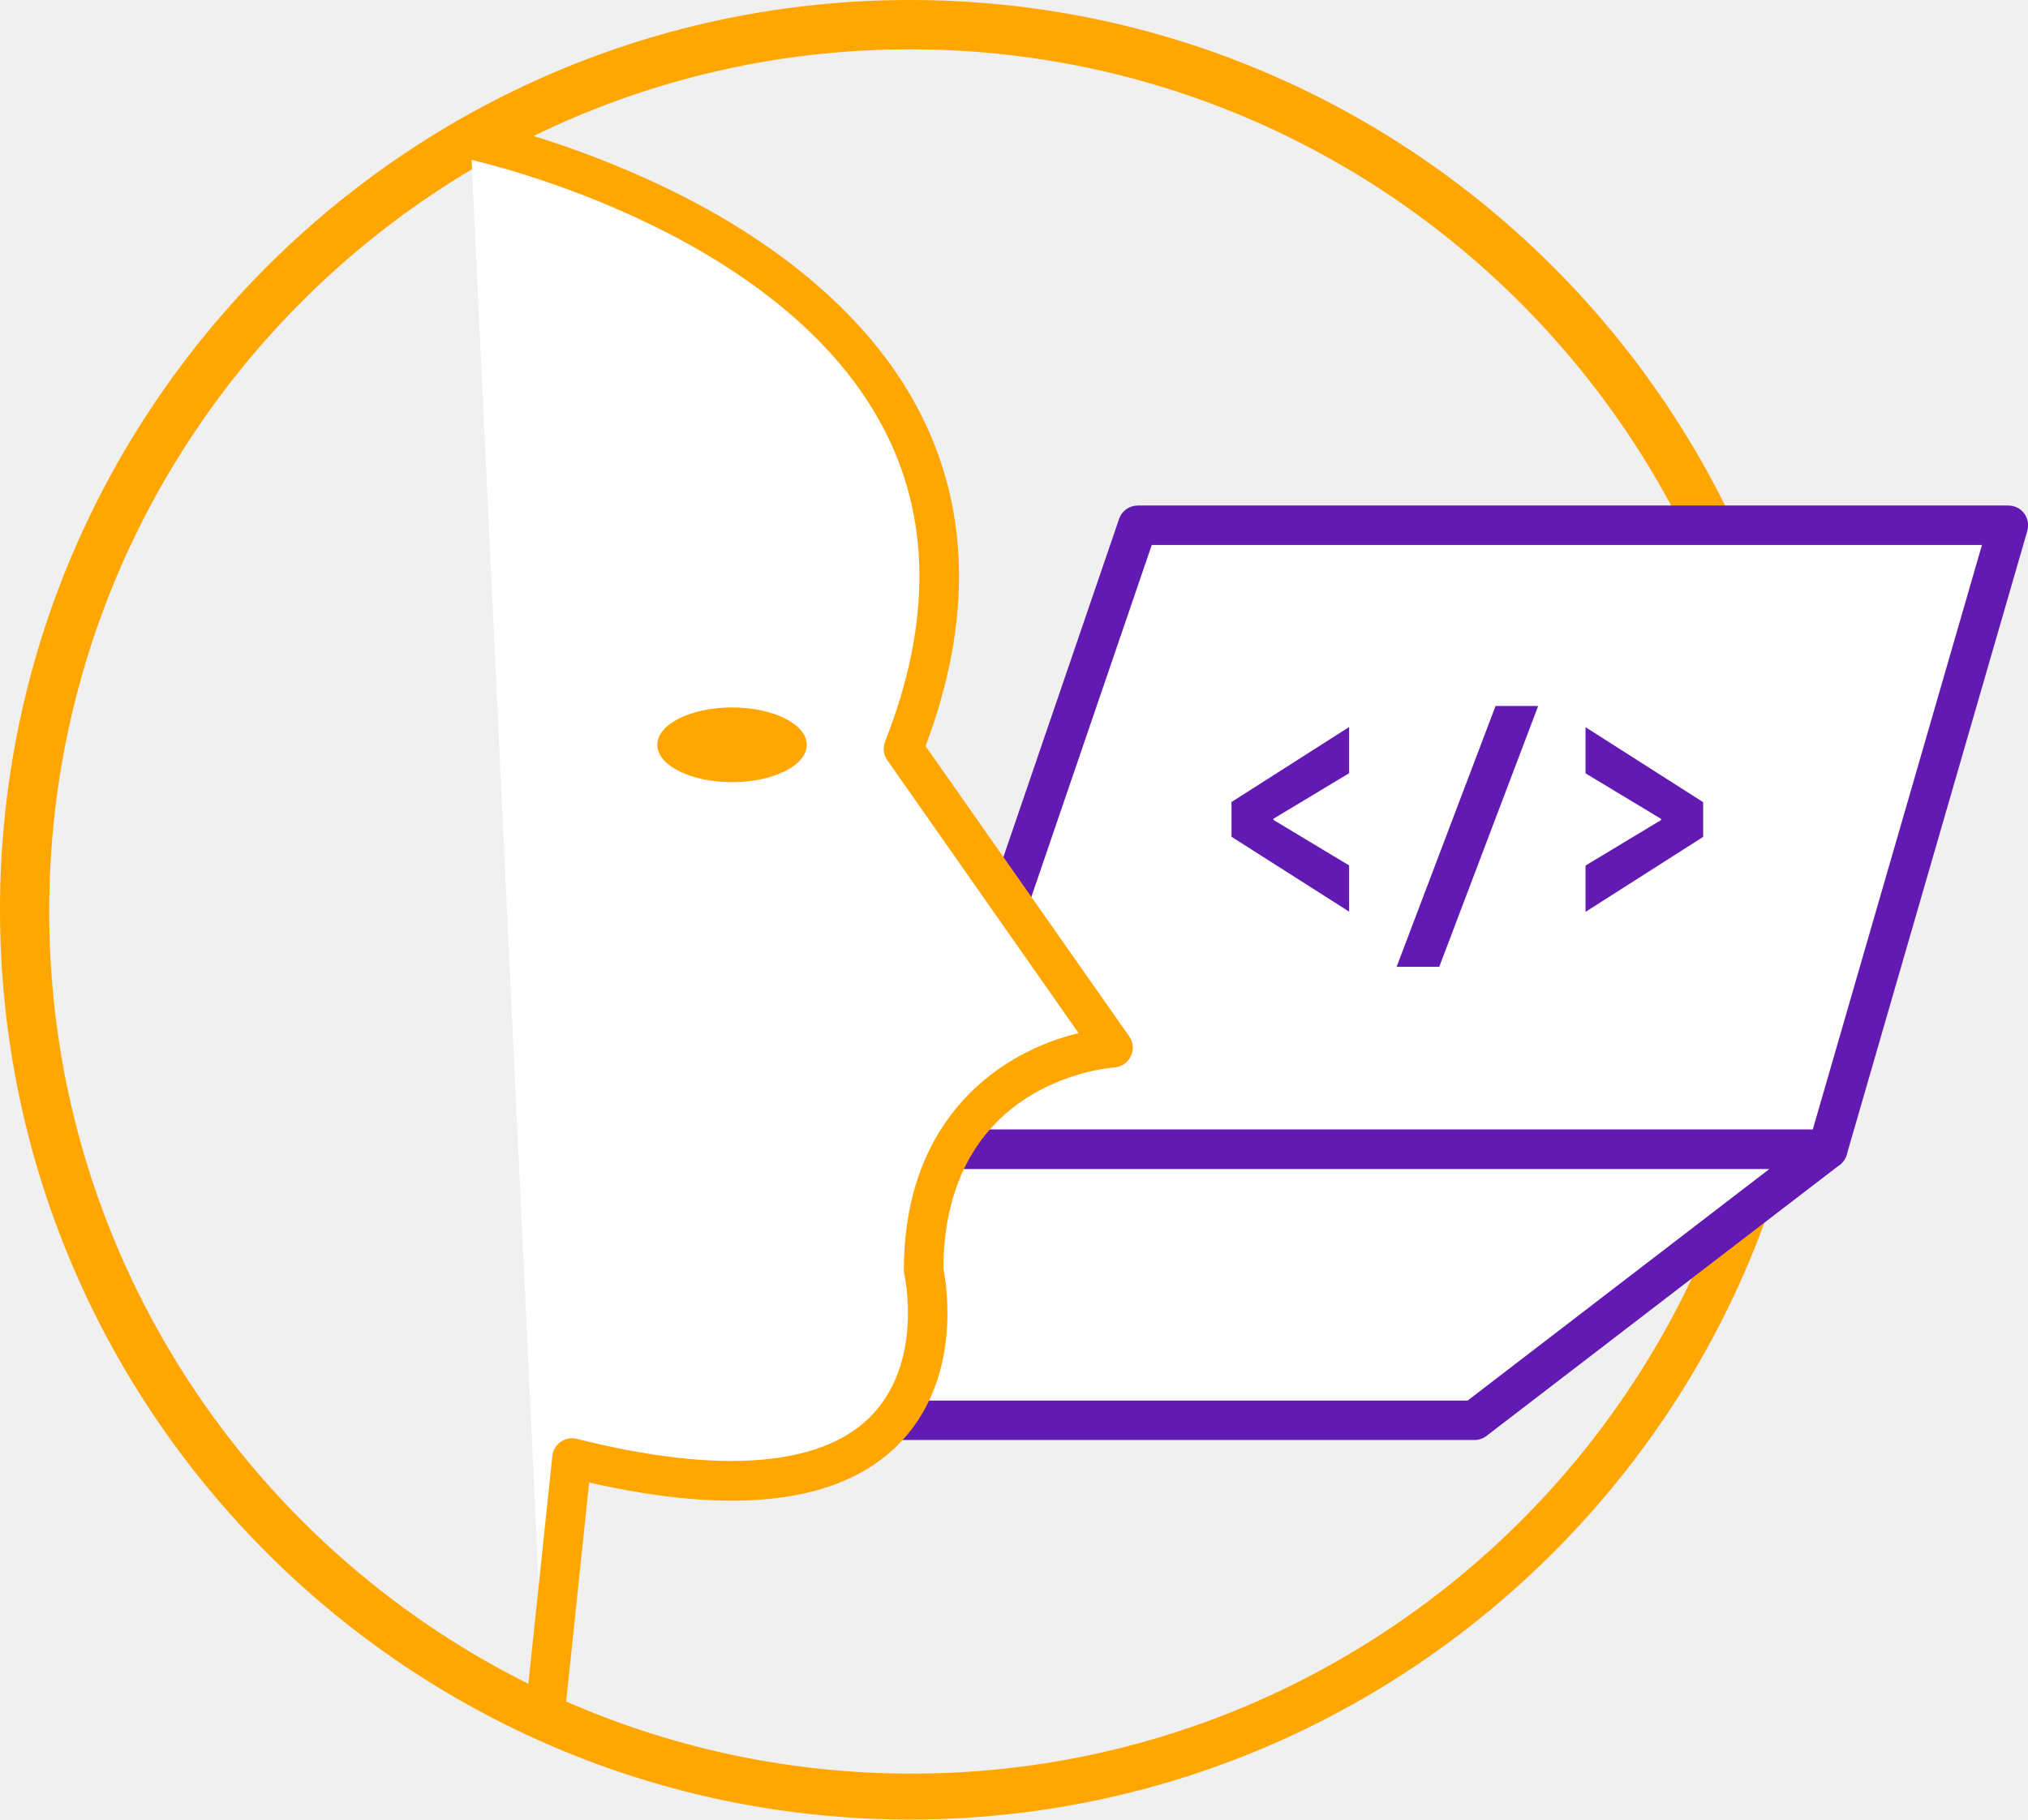
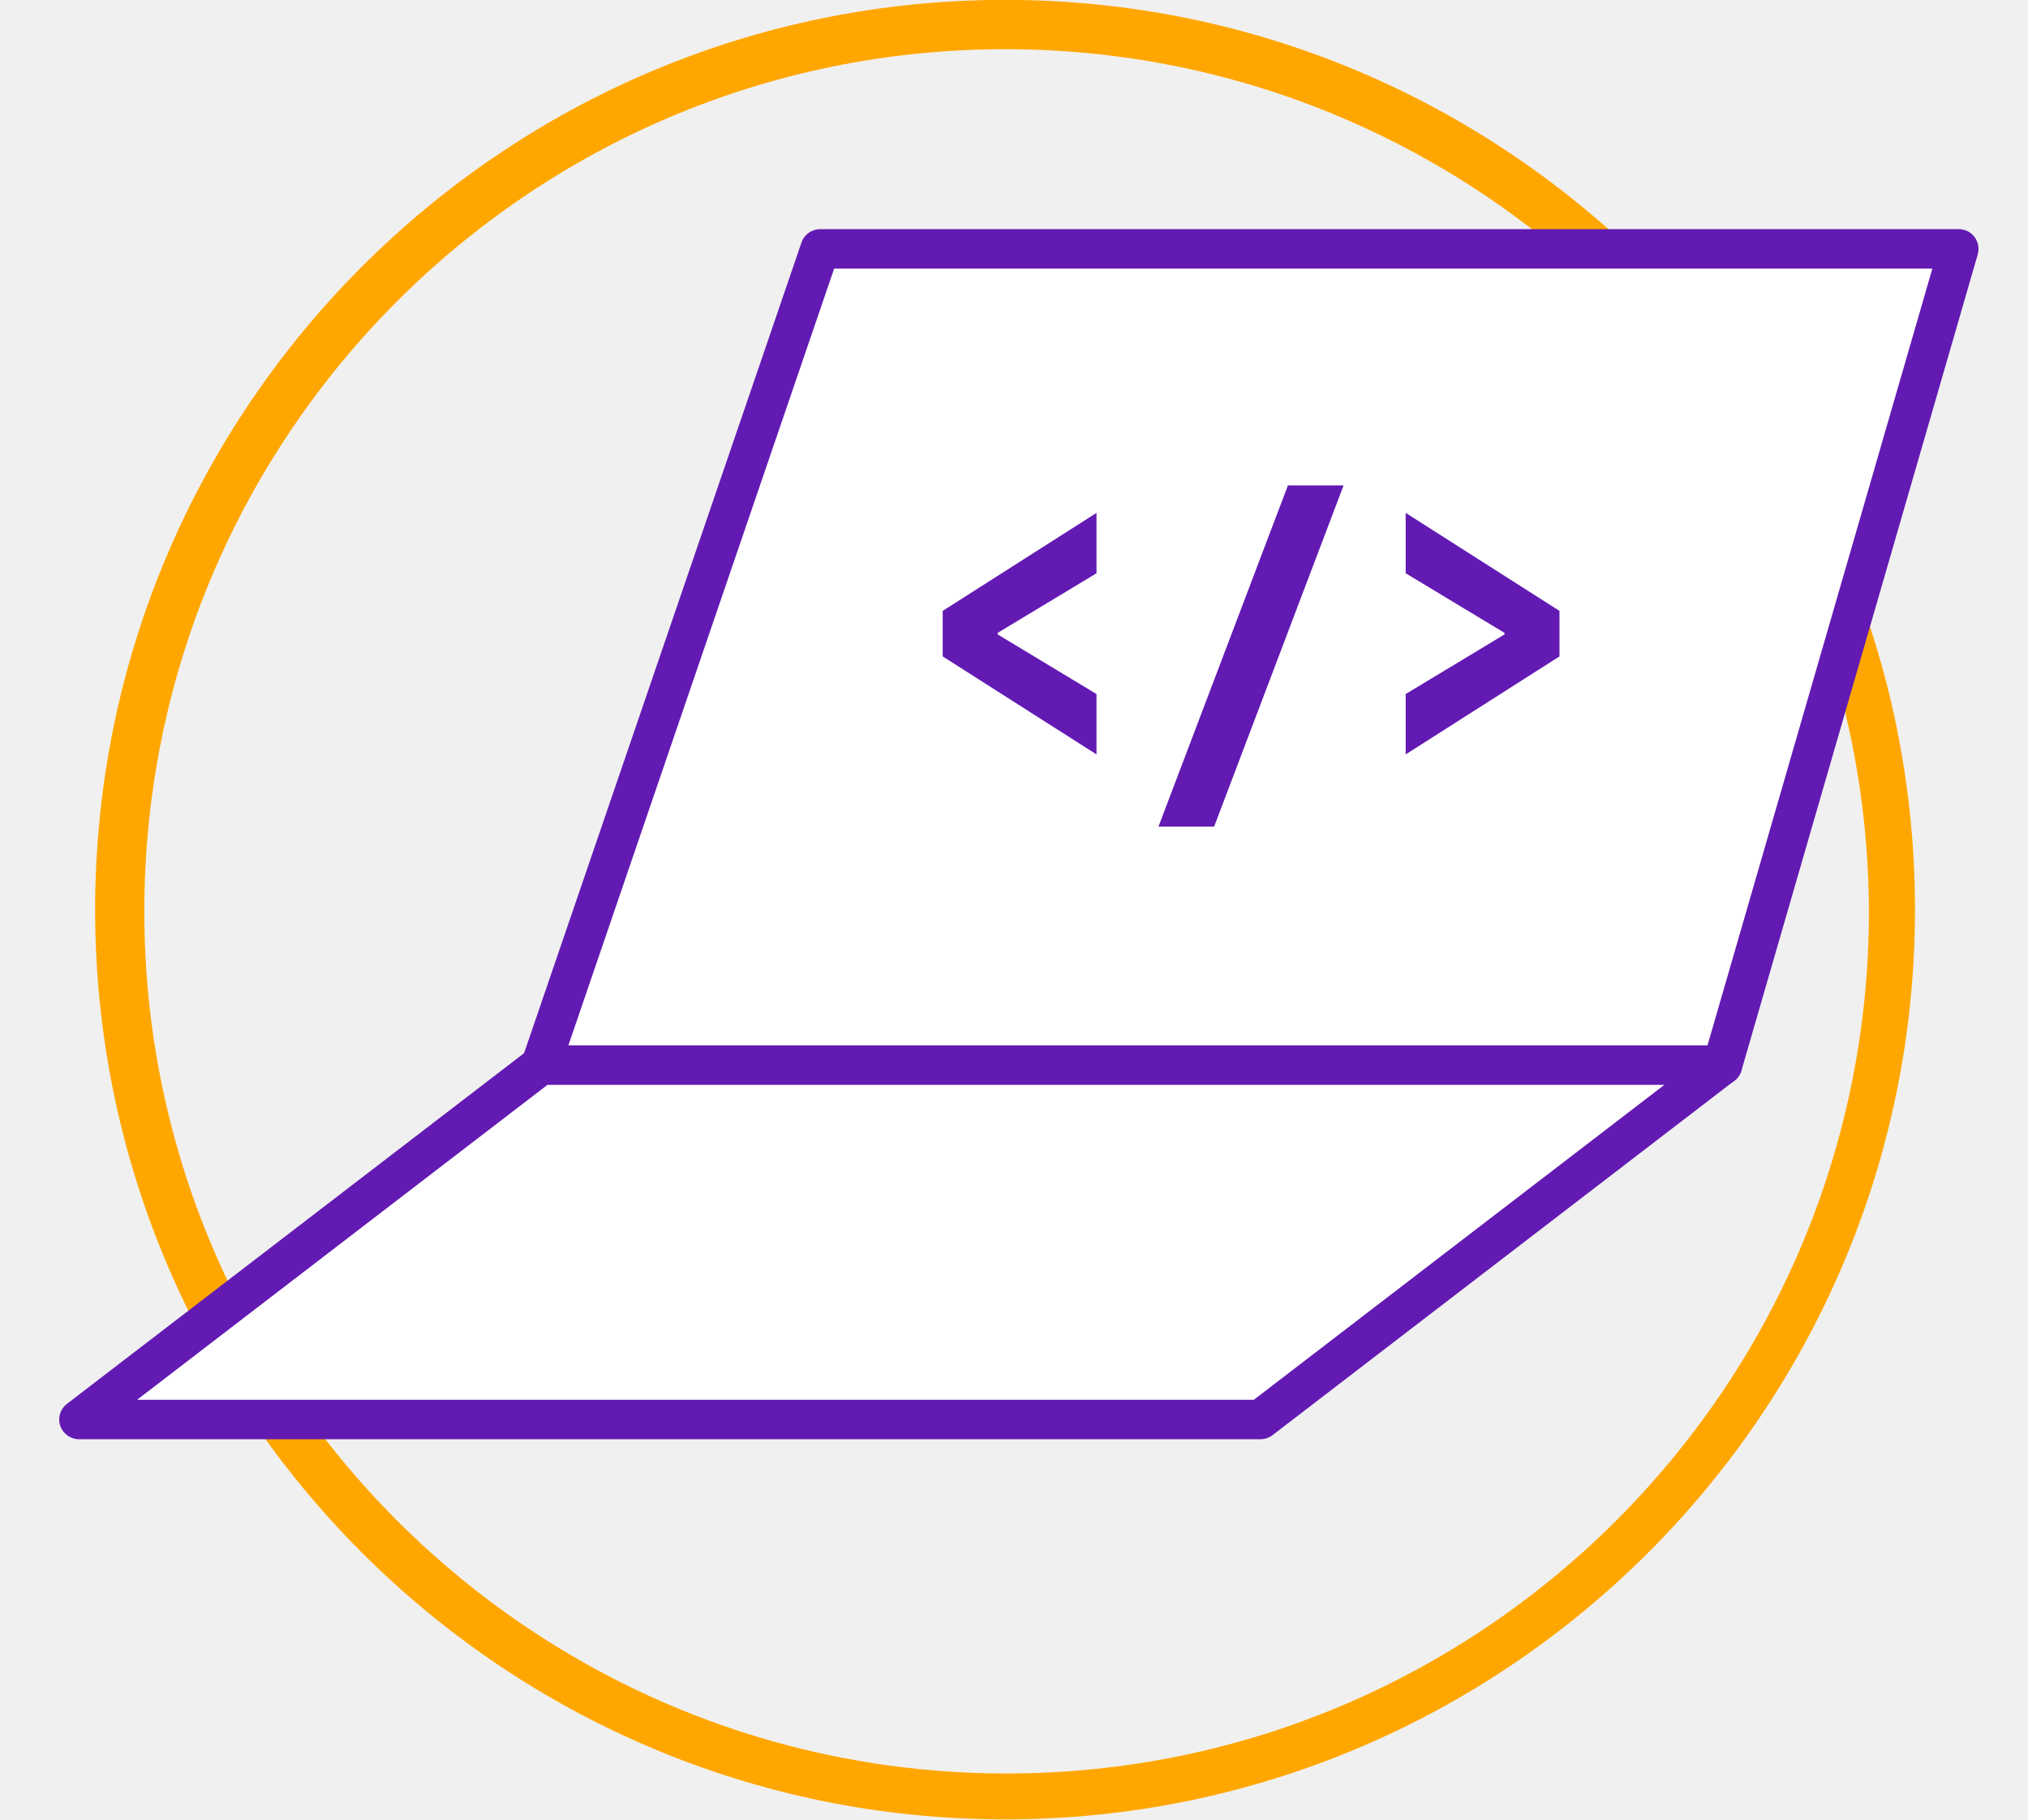
<svg xmlns="http://www.w3.org/2000/svg" version="1.1" id="Layer_1" x="0px" y="0px" viewBox="0 0 154.14 138.32" style="enable-background:new 0 0 154.14 138.32;" xml:space="preserve">
  <style type="text/css">
	.st0{fill:#FFA700;}
	.st1{fill:#FFFFFF;}
	.st2{fill:#631AB3;}
</style>
  <g>
-     <path class="st0" d="M69.16,138.32C31.08,138.32,0,107.36,0,69.16C0,31.08,30.96,0,69.16,0c38.08,0,69.16,30.96,69.16,69.16   C138.32,107.36,107.24,138.32,69.16,138.32z M69.16,3.75c-36.08,0-65.42,29.34-65.42,65.54c0,36.08,29.34,65.54,65.54,65.54   c36.08,0,65.54-29.34,65.54-65.54C134.7,33.08,105.24,3.75,69.16,3.75z" />
+     <path class="st0" d="M76.39,138.31c-38.08,0-69.16-30.96-69.16-69.16c0-38.08,30.96-69.16,69.16-69.16   c38.08,0,69.16,30.96,69.16,69.16C145.55,107.35,114.47,138.31,76.39,138.31z M76.39,3.74c-36.08,0-65.42,29.34-65.42,65.54   c0,36.08,29.34,65.54,65.54,65.54c36.08,0,65.54-29.34,65.54-65.54C141.93,33.07,112.47,3.74,76.39,3.74z" />
    <g>
-       <polygon class="st1" points="86.48,39.93 152.64,39.93 138.91,87.37 70.25,87.37   " />
-       <path class="st2" d="M138.91,88.87H70.25c-0.48,0-0.94-0.23-1.22-0.63c-0.28-0.39-0.36-0.9-0.2-1.36l16.23-47.44    c0.21-0.61,0.78-1.01,1.42-1.01h66.17c0.47,0,0.92,0.22,1.2,0.6s0.37,0.87,0.24,1.32l-13.73,47.44    C140.16,88.43,139.58,88.87,138.91,88.87z M72.34,85.87h65.44l12.86-44.44h-63.1L72.34,85.87z" />
+       <polygon class="st1" points="62.33,18.92 148.87,18.92 130.91,80.97 41.11,80.97   " />
+       <path class="st2" d="M130.91,82.47h-89.8c-0.48,0-0.94-0.23-1.22-0.63c-0.28-0.39-0.36-0.9-0.2-1.36l21.23-62.05    c0.21-0.61,0.78-1.01,1.42-1.01h86.54c0.47,0,0.92,0.22,1.2,0.6s0.37,0.87,0.24,1.32l-17.96,62.05    C132.17,82.03,131.58,82.47,130.91,82.47z M43.2,79.47h86.58l17.09-59.05H63.4L43.2,79.47z" />
    </g>
    <g>
-       <g>
-         <path class="st2" d="M93.6,63.61v-2.64l8.94-5.7v3.51l-5.75,3.46v0.09l5.75,3.46v3.51L93.6,63.61z" />
-         <path class="st2" d="M113.67,53.67h3.24l-7.52,19.83h-3.24L113.67,53.67z" />
-         <path class="st2" d="M120.51,65.8l5.74-3.46v-0.09l-5.74-3.46v-3.51l8.94,5.7v2.64l-8.94,5.7V65.8z" />
-       </g>
+       <path class="st2" d="M71.65,49.9v-3.46l11.69-7.45v4.59l-7.51,4.53v0.12l7.51,4.53v4.59L71.65,49.9z" />
+       <path class="st2" d="M97.89,36.9h4.23l-9.84,25.94h-4.23L97.89,36.9z" />
+       <path class="st2" d="M106.84,52.76l7.51-4.53v-0.12l-7.51-4.53v-4.59l11.69,7.45v3.46l-11.69,7.45V52.76z" />
    </g>
    <g>
-       <polygon class="st1" points="138.91,87.37 112.07,107.97 43.41,107.97 70.25,87.37   " />
-       <path class="st2" d="M112.07,109.47H43.41c-0.64,0-1.21-0.41-1.42-1.02s0-1.28,0.51-1.67l26.84-20.6c0.26-0.2,0.58-0.31,0.91-0.31    h68.66c0.64,0,1.21,0.41,1.42,1.02c0.21,0.61,0,1.28-0.51,1.67l-26.84,20.6C112.72,109.36,112.4,109.47,112.07,109.47z     M47.82,106.47h63.73l22.93-17.6H70.76L47.82,106.47z" />
+       <polygon class="st1" points="130.91,80.97 95.8,107.91 6,107.91 41.11,80.97   " />
+       <path class="st2" d="M95.8,109.41H6c-0.64,0-1.21-0.41-1.42-1.02s0-1.28,0.51-1.67l35.11-26.94c0.26-0.2,0.58-0.31,0.91-0.31h89.8    c0.64,0,1.21,0.41,1.42,1.02c0.21,0.61,0,1.28-0.51,1.67L96.72,109.1C96.46,109.3,96.13,109.41,95.8,109.41z M10.42,106.41H95.3    l31.2-23.94H41.61L10.42,106.41z" />
    </g>
-     <g>
-       <path class="st1" d="M35.77,10.6c0,0,47.29,9.8,32.9,46.33L84.6,79.65c0,0-14.39,0.89-14.39,16.93c0,0,5.14,22.28-26.73,14.26    l-2.06,19.6" />
-       <path class="st0" d="M41.42,131.94c-0.05,0-0.11,0-0.16-0.01c-0.82-0.09-1.42-0.83-1.34-1.65l2.06-19.6    c0.05-0.43,0.28-0.82,0.63-1.07c0.36-0.25,0.8-0.33,1.23-0.23c10.72,2.7,18.41,2.14,22.23-1.6c4.17-4.09,2.69-10.79,2.67-10.86    c-0.03-0.11-0.04-0.22-0.04-0.34c0-11.88,7.66-16.71,13.28-18.04L67.44,57.79c-0.29-0.41-0.35-0.94-0.17-1.41    c3.57-9.06,3.48-17.17-0.27-24.11c-8.2-15.19-31.31-20.15-31.54-20.2c-0.81-0.17-1.33-0.96-1.16-1.77    c0.17-0.81,0.96-1.33,1.77-1.16c0.25,0.05,6.23,1.31,13.35,4.58C58.96,18.08,65.95,24,69.64,30.83    c4.09,7.56,4.32,16.27,0.71,25.89l15.48,22.07c0.31,0.44,0.36,1.02,0.12,1.51s-0.72,0.81-1.26,0.85    c-0.52,0.04-12.9,1.04-12.99,15.28c0.26,1.28,1.45,8.61-3.53,13.49c-4.45,4.37-12.31,5.3-23.39,2.78l-1.88,17.9    C42.83,131.37,42.18,131.94,41.42,131.94z" />
-     </g>
-     <ellipse class="st0" cx="55.64" cy="56.62" rx="5.68" ry="2.84" />
  </g>
</svg>
